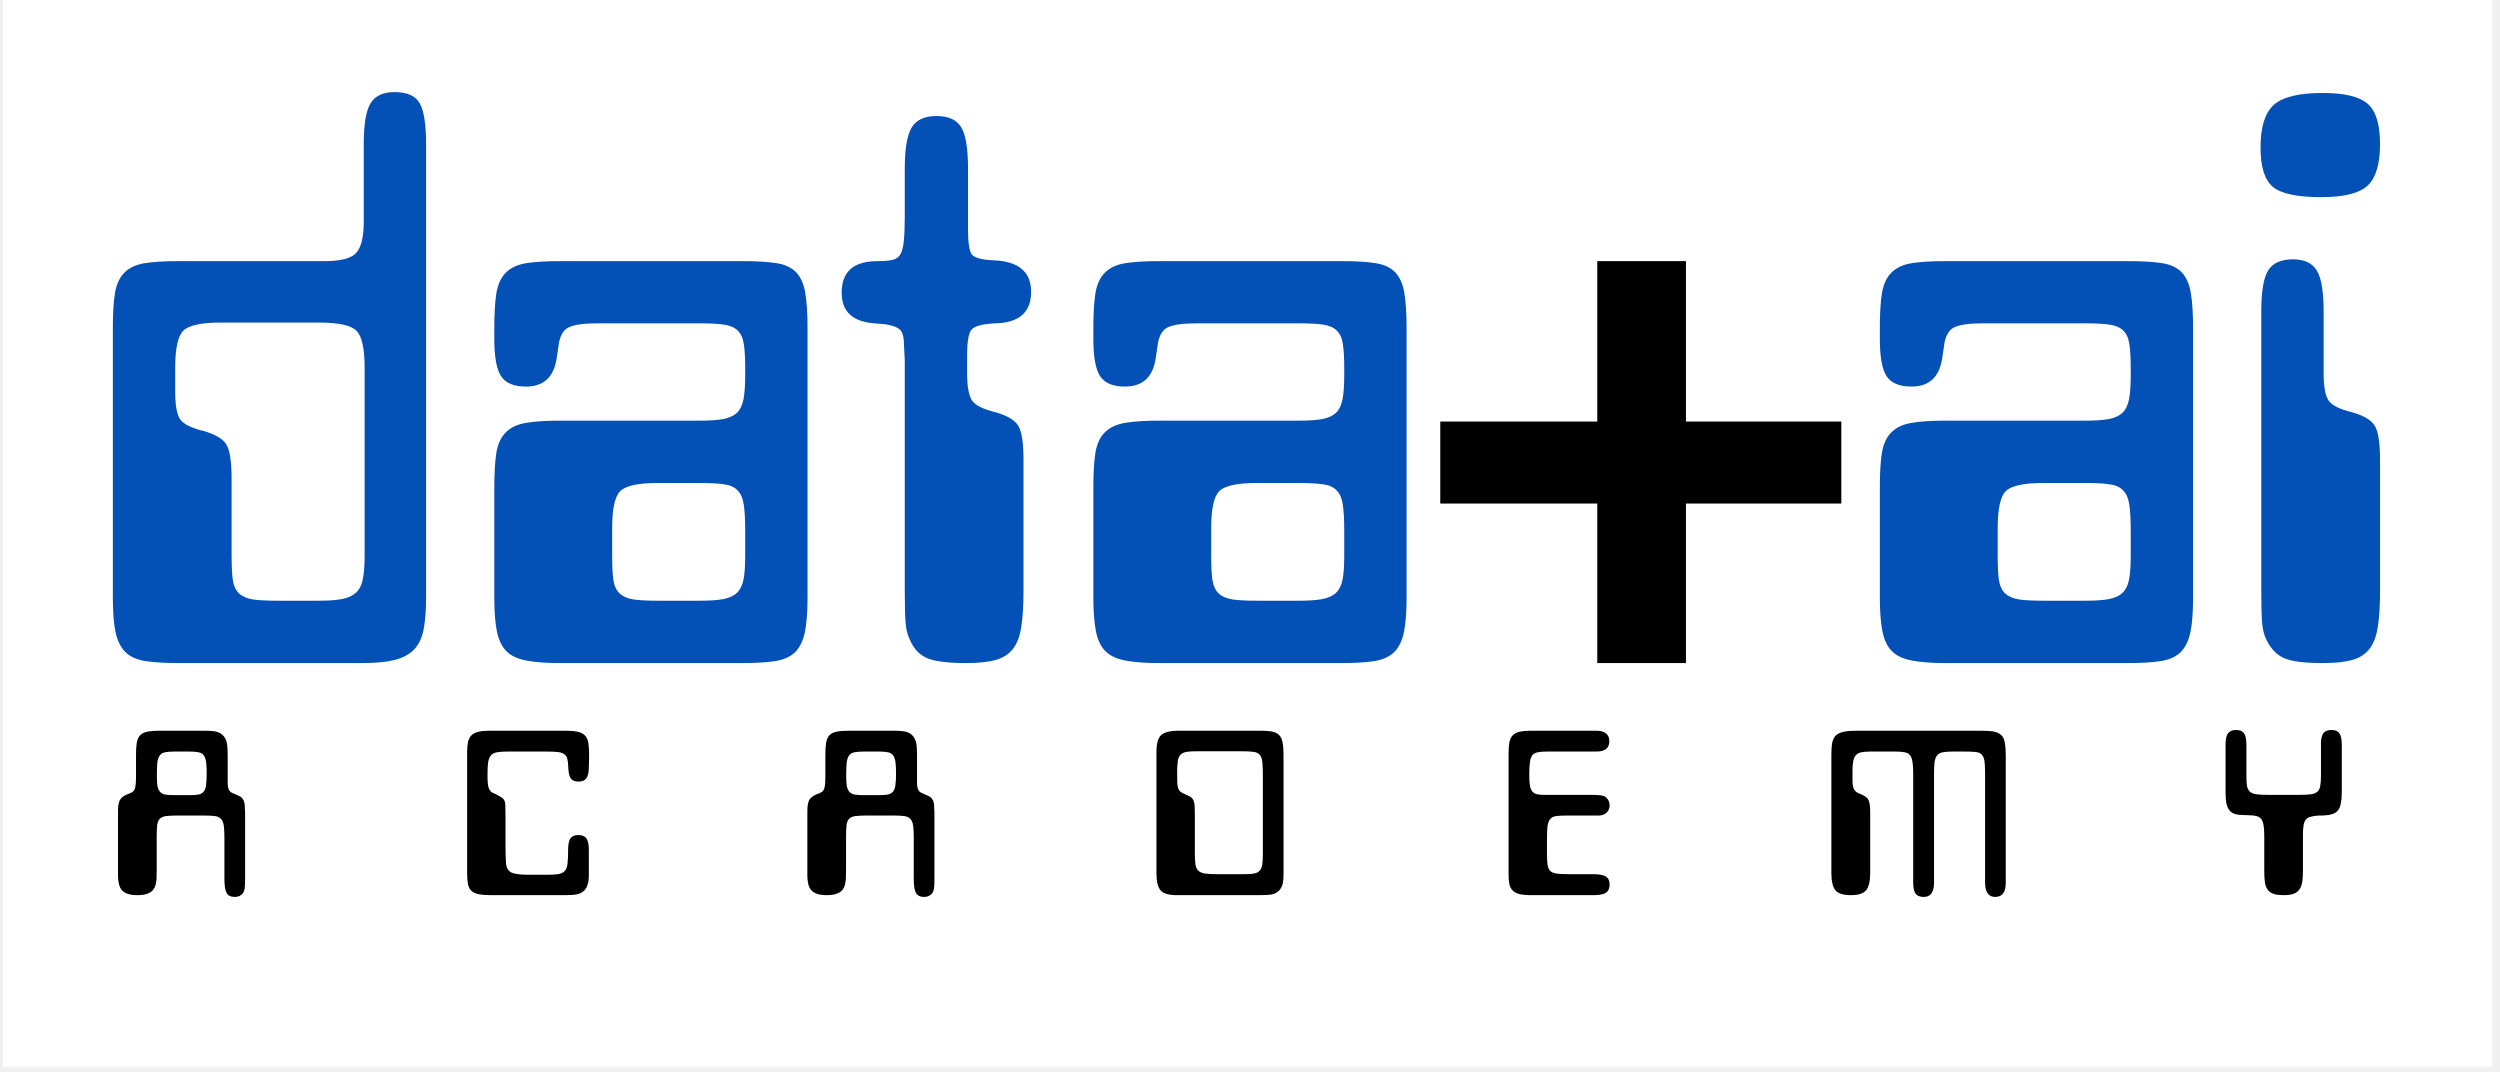
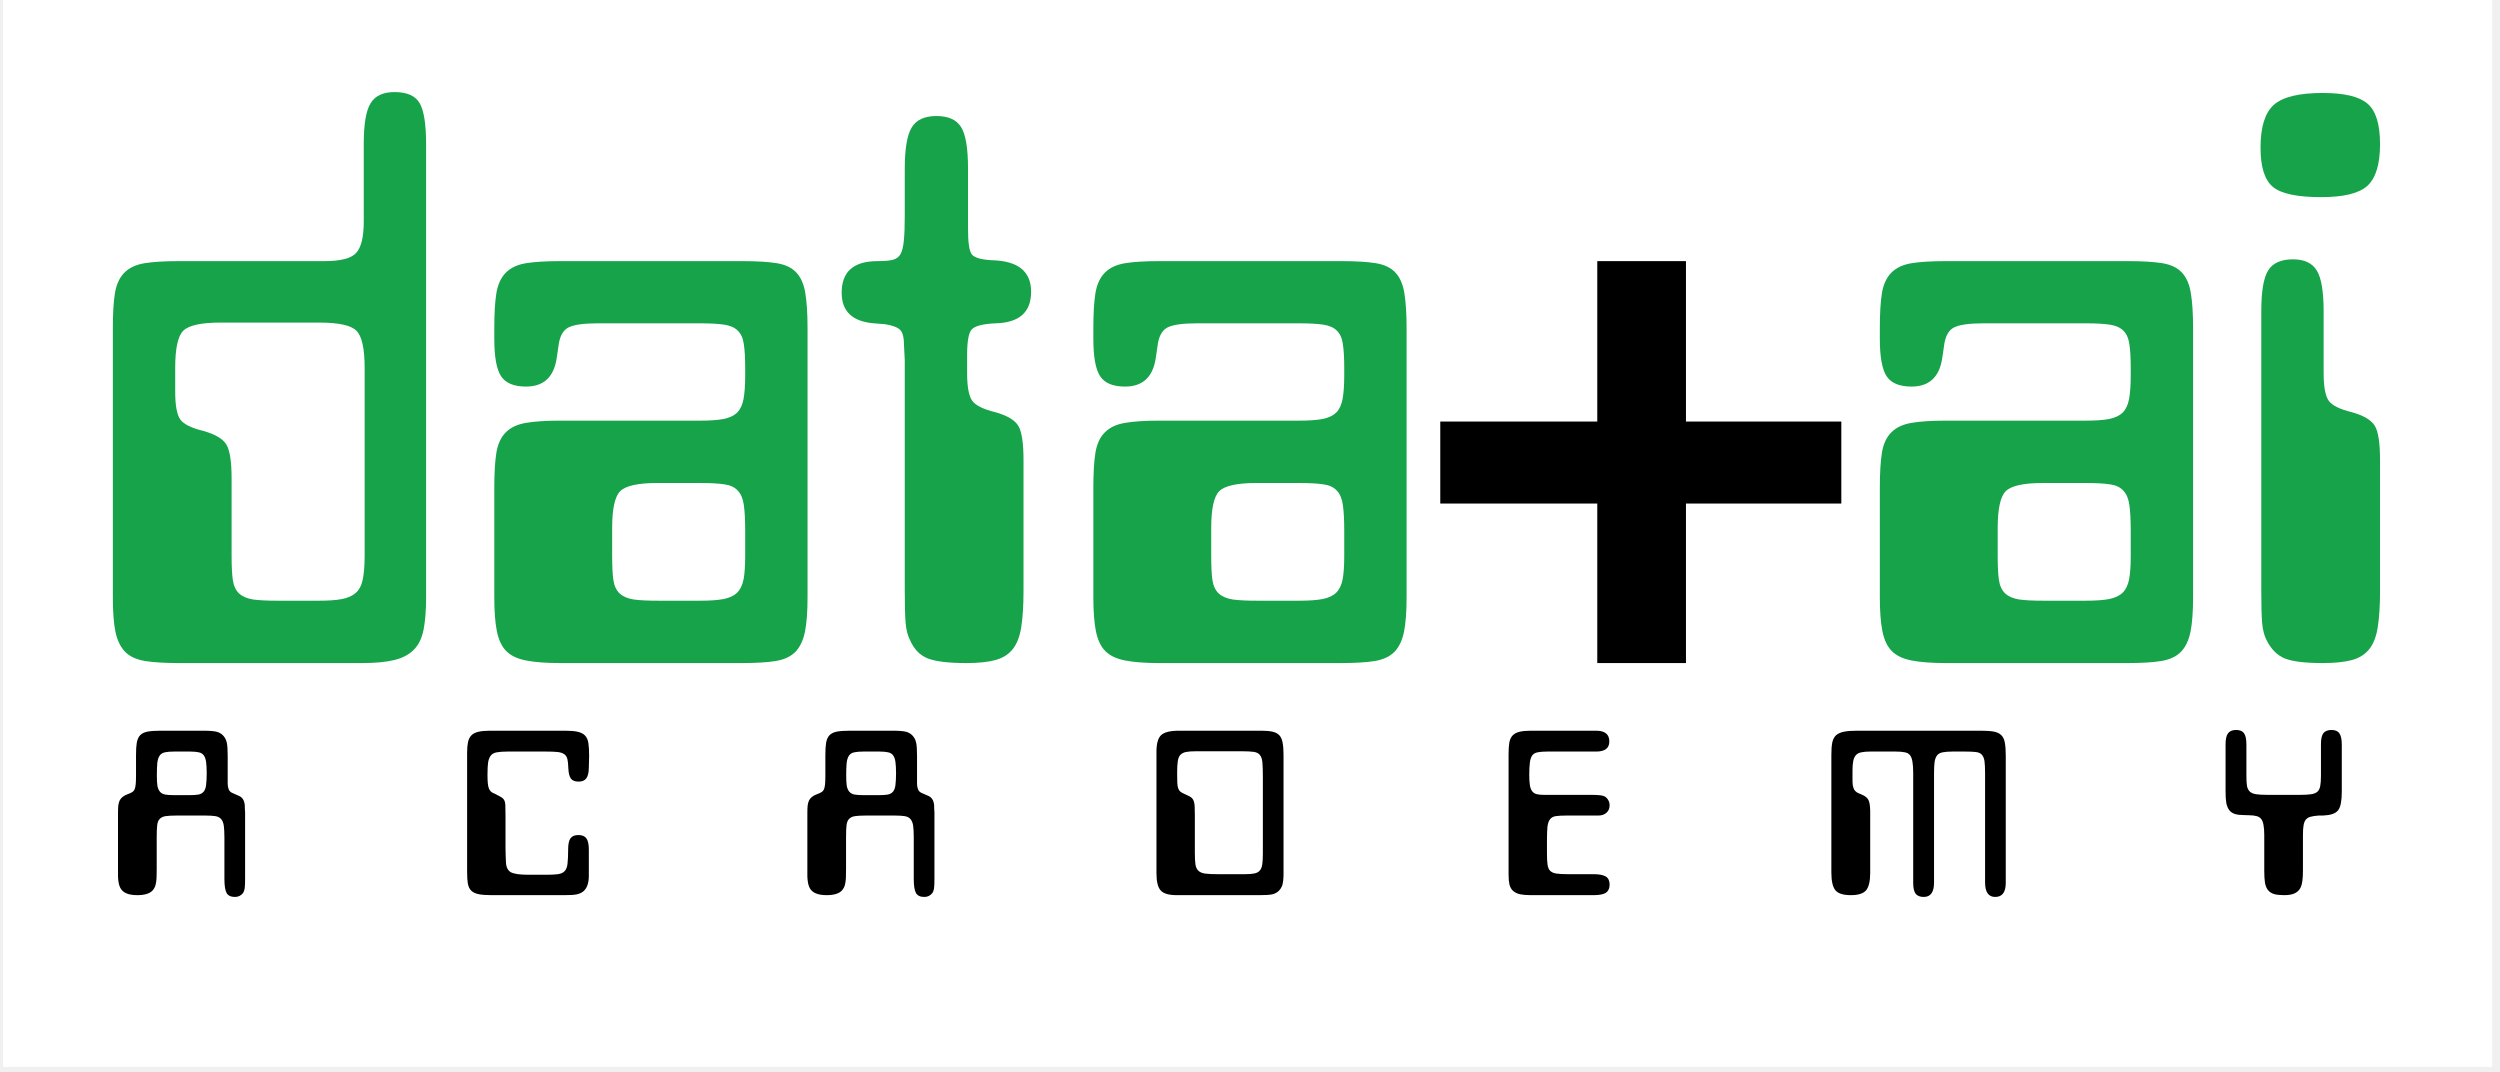
<svg xmlns="http://www.w3.org/2000/svg" width="350" zoomAndPan="magnify" viewBox="0 0 262.5 112.5" height="150" preserveAspectRatio="xMidYMid meet" version="1.0">
  <defs>
    <g />
    <clipPath id="794d53fada">
      <path d="M 0.332 0 L 261.672 0 L 261.672 112.004 L 0.332 112.004 Z M 0.332 0 " clip-rule="nonzero" />
    </clipPath>
  </defs>
  <g clip-path="url(#794d53fada)">
    <path fill="#ffffff" d="M 0.332 0 L 261.672 0 L 261.672 112.004 L 0.332 112.004 Z M 0.332 0 " fill-opacity="1" fill-rule="nonzero" />
    <path fill="#ffffff" d="M 0.332 0 L 261.672 0 L 261.672 112.004 L 0.332 112.004 Z M 0.332 0 " fill-opacity="1" fill-rule="nonzero" />
  </g>
-   <g fill="#0350b6" fill-opacity="1">
+   <g fill="#16a34a" fill-opacity="1">
    <g transform="translate(8.27127, 69.62146)">
      <g>
        <path d="M 36.469 -6.906 C 36.469 -5.531 36.379 -4.395 36.203 -3.5 C 36.023 -2.602 35.68 -1.898 35.172 -1.391 C 34.66 -0.879 33.973 -0.52 33.109 -0.312 C 32.242 -0.102 31.125 0 29.75 0 L 10.484 0 C 9.047 0 7.863 -0.07 6.938 -0.219 C 6.02 -0.375 5.32 -0.703 4.844 -1.203 C 4.363 -1.711 4.031 -2.414 3.844 -3.312 C 3.664 -4.207 3.578 -5.406 3.578 -6.906 L 3.578 -35.219 C 3.578 -36.707 3.648 -37.914 3.797 -38.844 C 3.953 -39.77 4.285 -40.488 4.797 -41 C 5.305 -41.508 6.008 -41.836 6.906 -41.984 C 7.801 -42.129 8.992 -42.203 10.484 -42.203 L 25.812 -42.203 C 27.477 -42.203 28.578 -42.484 29.109 -43.047 C 29.648 -43.617 29.922 -44.711 29.922 -46.328 L 29.922 -54.484 C 29.922 -56.578 30.16 -58.008 30.641 -58.781 C 31.117 -59.562 31.957 -59.953 33.156 -59.953 C 34.469 -59.953 35.348 -59.562 35.797 -58.781 C 36.242 -58.008 36.469 -56.578 36.469 -54.484 Z M 14.875 -35.75 C 12.844 -35.75 11.539 -35.461 10.969 -34.891 C 10.406 -34.328 10.125 -33.031 10.125 -31 L 10.125 -28.5 C 10.125 -27.062 10.301 -26.086 10.656 -25.578 C 11.02 -25.078 11.828 -24.676 13.078 -24.375 C 14.336 -24.02 15.145 -23.539 15.5 -22.938 C 15.863 -22.344 16.047 -21.148 16.047 -19.359 L 16.047 -11.297 C 16.047 -10.211 16.086 -9.359 16.172 -8.734 C 16.266 -8.109 16.488 -7.629 16.844 -7.297 C 17.207 -6.973 17.703 -6.766 18.328 -6.672 C 18.953 -6.586 19.801 -6.547 20.875 -6.547 L 25.188 -6.547 C 26.195 -6.547 27.016 -6.602 27.641 -6.719 C 28.266 -6.844 28.754 -7.066 29.109 -7.391 C 29.473 -7.723 29.711 -8.203 29.828 -8.828 C 29.953 -9.453 30.016 -10.273 30.016 -11.297 L 30.016 -31 C 30.016 -33.031 29.727 -34.328 29.156 -34.891 C 28.594 -35.461 27.297 -35.75 25.266 -35.75 Z M 14.875 -35.75 " />
      </g>
    </g>
  </g>
-   <g fill="#0350b6" fill-opacity="1">
+   <g fill="#16a34a" fill-opacity="1">
    <g transform="translate(48.32322, 69.62146)">
      <g>
        <path d="M 36.469 -6.906 C 36.469 -5.406 36.379 -4.207 36.203 -3.312 C 36.023 -2.414 35.695 -1.711 35.219 -1.203 C 34.738 -0.703 34.051 -0.375 33.156 -0.219 C 32.258 -0.07 31.066 0 29.578 0 L 10.484 0 C 9.047 0 7.863 -0.086 6.938 -0.266 C 6.02 -0.441 5.32 -0.77 4.844 -1.25 C 4.363 -1.727 4.031 -2.43 3.844 -3.359 C 3.664 -4.285 3.578 -5.469 3.578 -6.906 L 3.578 -18.375 C 3.578 -19.926 3.648 -21.164 3.797 -22.094 C 3.953 -23.02 4.285 -23.734 4.797 -24.234 C 5.305 -24.742 6.008 -25.07 6.906 -25.219 C 7.801 -25.375 8.992 -25.453 10.484 -25.453 L 25.188 -25.453 C 26.195 -25.453 27.016 -25.508 27.641 -25.625 C 28.266 -25.75 28.742 -25.973 29.078 -26.297 C 29.41 -26.629 29.633 -27.109 29.75 -27.734 C 29.863 -28.359 29.922 -29.18 29.922 -30.203 L 29.922 -31 C 29.922 -32.02 29.875 -32.844 29.781 -33.469 C 29.695 -34.094 29.488 -34.566 29.156 -34.891 C 28.832 -35.223 28.359 -35.438 27.734 -35.531 C 27.109 -35.625 26.258 -35.672 25.188 -35.672 L 14.422 -35.672 C 12.93 -35.672 11.898 -35.52 11.328 -35.219 C 10.766 -34.914 10.426 -34.258 10.312 -33.25 L 10.125 -31.984 C 9.82 -30.016 8.75 -29.031 6.906 -29.031 C 5.645 -29.031 4.773 -29.391 4.297 -30.109 C 3.816 -30.828 3.578 -32.141 3.578 -34.047 L 3.578 -35.125 C 3.578 -36.676 3.648 -37.914 3.797 -38.844 C 3.953 -39.77 4.285 -40.488 4.797 -41 C 5.305 -41.508 6.008 -41.836 6.906 -41.984 C 7.801 -42.129 8.992 -42.203 10.484 -42.203 L 29.656 -42.203 C 31.156 -42.203 32.352 -42.129 33.25 -41.984 C 34.145 -41.836 34.828 -41.508 35.297 -41 C 35.773 -40.488 36.086 -39.77 36.234 -38.844 C 36.391 -37.914 36.469 -36.676 36.469 -35.125 Z M 20.703 -18.906 C 18.672 -18.906 17.367 -18.617 16.797 -18.047 C 16.234 -17.484 15.953 -16.188 15.953 -14.156 L 15.953 -11.297 C 15.953 -10.211 15.992 -9.359 16.078 -8.734 C 16.172 -8.109 16.395 -7.629 16.75 -7.297 C 17.113 -6.973 17.609 -6.766 18.234 -6.672 C 18.859 -6.586 19.711 -6.547 20.797 -6.547 L 25.188 -6.547 C 26.195 -6.547 27.016 -6.602 27.641 -6.719 C 28.266 -6.844 28.742 -7.066 29.078 -7.391 C 29.41 -7.723 29.633 -8.188 29.75 -8.781 C 29.863 -9.375 29.922 -10.18 29.922 -11.203 L 29.922 -13.891 C 29.922 -15.023 29.875 -15.922 29.781 -16.578 C 29.695 -17.234 29.488 -17.738 29.156 -18.094 C 28.832 -18.457 28.359 -18.68 27.734 -18.766 C 27.109 -18.859 26.258 -18.906 25.188 -18.906 Z M 20.703 -18.906 " />
      </g>
    </g>
  </g>
-   <g fill="#0350b6" fill-opacity="1">
+   <g fill="#16a34a" fill-opacity="1">
    <g transform="translate(88.37518, 69.62146)">
      <g>
        <path d="M 6.625 -51.891 C 6.625 -53.973 6.863 -55.414 7.344 -56.219 C 7.82 -57.031 8.691 -57.438 9.953 -57.438 C 11.203 -57.438 12.066 -57.047 12.547 -56.266 C 13.023 -55.492 13.266 -54.062 13.266 -51.969 L 13.266 -45.609 C 13.266 -44.172 13.395 -43.273 13.656 -42.922 C 13.926 -42.566 14.629 -42.359 15.766 -42.297 C 18.516 -42.234 19.891 -41.129 19.891 -38.984 C 19.891 -36.828 18.633 -35.723 16.125 -35.672 C 14.812 -35.609 13.988 -35.395 13.656 -35.031 C 13.332 -34.676 13.172 -33.781 13.172 -32.344 L 13.172 -30.469 C 13.172 -29.031 13.348 -28.055 13.703 -27.547 C 14.066 -27.047 14.875 -26.645 16.125 -26.344 C 17.383 -25.988 18.191 -25.508 18.547 -24.906 C 18.91 -24.312 19.094 -23.117 19.094 -21.328 L 19.094 -7.609 C 19.094 -6.055 19.016 -4.785 18.859 -3.797 C 18.711 -2.816 18.414 -2.039 17.969 -1.469 C 17.52 -0.906 16.906 -0.52 16.125 -0.312 C 15.352 -0.102 14.336 0 13.078 0 C 11.234 0 9.891 -0.16 9.047 -0.484 C 8.211 -0.816 7.586 -1.461 7.172 -2.422 C 6.93 -2.898 6.781 -3.484 6.719 -4.172 C 6.656 -4.859 6.625 -6.004 6.625 -7.609 L 6.625 -31.812 L 6.547 -33.328 C 6.547 -34.172 6.41 -34.723 6.141 -34.984 C 5.867 -35.254 5.344 -35.453 4.562 -35.578 L 3.406 -35.672 C 1.133 -35.848 0 -36.922 0 -38.891 C 0 -41.098 1.254 -42.203 3.766 -42.203 C 4.422 -42.203 4.941 -42.242 5.328 -42.328 C 5.723 -42.422 6.008 -42.629 6.188 -42.953 C 6.363 -43.285 6.477 -43.766 6.531 -44.391 C 6.594 -45.023 6.625 -45.879 6.625 -46.953 Z M 6.625 -51.891 " />
      </g>
    </g>
  </g>
-   <g fill="#0350b6" fill-opacity="1">
+   <g fill="#16a34a" fill-opacity="1">
    <g transform="translate(111.2236, 69.62146)">
      <g>
        <path d="M 36.469 -6.906 C 36.469 -5.406 36.379 -4.207 36.203 -3.312 C 36.023 -2.414 35.695 -1.711 35.219 -1.203 C 34.738 -0.703 34.051 -0.375 33.156 -0.219 C 32.258 -0.07 31.066 0 29.578 0 L 10.484 0 C 9.047 0 7.863 -0.086 6.938 -0.266 C 6.02 -0.441 5.32 -0.77 4.844 -1.25 C 4.363 -1.727 4.031 -2.43 3.844 -3.359 C 3.664 -4.285 3.578 -5.469 3.578 -6.906 L 3.578 -18.375 C 3.578 -19.926 3.648 -21.164 3.797 -22.094 C 3.953 -23.02 4.285 -23.734 4.797 -24.234 C 5.305 -24.742 6.008 -25.07 6.906 -25.219 C 7.801 -25.375 8.992 -25.453 10.484 -25.453 L 25.188 -25.453 C 26.195 -25.453 27.016 -25.508 27.641 -25.625 C 28.266 -25.75 28.742 -25.973 29.078 -26.297 C 29.41 -26.629 29.633 -27.109 29.75 -27.734 C 29.863 -28.359 29.922 -29.18 29.922 -30.203 L 29.922 -31 C 29.922 -32.02 29.875 -32.844 29.781 -33.469 C 29.695 -34.094 29.488 -34.566 29.156 -34.891 C 28.832 -35.223 28.359 -35.438 27.734 -35.531 C 27.109 -35.625 26.258 -35.672 25.188 -35.672 L 14.422 -35.672 C 12.93 -35.672 11.898 -35.52 11.328 -35.219 C 10.766 -34.914 10.426 -34.258 10.312 -33.25 L 10.125 -31.984 C 9.82 -30.016 8.75 -29.031 6.906 -29.031 C 5.645 -29.031 4.773 -29.391 4.297 -30.109 C 3.816 -30.828 3.578 -32.141 3.578 -34.047 L 3.578 -35.125 C 3.578 -36.676 3.648 -37.914 3.797 -38.844 C 3.953 -39.77 4.285 -40.488 4.797 -41 C 5.305 -41.508 6.008 -41.836 6.906 -41.984 C 7.801 -42.129 8.992 -42.203 10.484 -42.203 L 29.656 -42.203 C 31.156 -42.203 32.352 -42.129 33.25 -41.984 C 34.145 -41.836 34.828 -41.508 35.297 -41 C 35.773 -40.488 36.086 -39.77 36.234 -38.844 C 36.391 -37.914 36.469 -36.676 36.469 -35.125 Z M 20.703 -18.906 C 18.672 -18.906 17.367 -18.617 16.797 -18.047 C 16.234 -17.484 15.953 -16.188 15.953 -14.156 L 15.953 -11.297 C 15.953 -10.211 15.992 -9.359 16.078 -8.734 C 16.172 -8.109 16.395 -7.629 16.75 -7.297 C 17.113 -6.973 17.609 -6.766 18.234 -6.672 C 18.859 -6.586 19.711 -6.547 20.797 -6.547 L 25.188 -6.547 C 26.195 -6.547 27.016 -6.602 27.641 -6.719 C 28.266 -6.844 28.742 -7.066 29.078 -7.391 C 29.41 -7.723 29.633 -8.188 29.75 -8.781 C 29.863 -9.375 29.922 -10.18 29.922 -11.203 L 29.922 -13.891 C 29.922 -15.023 29.875 -15.922 29.781 -16.578 C 29.695 -17.234 29.488 -17.738 29.156 -18.094 C 28.832 -18.457 28.359 -18.68 27.734 -18.766 C 27.109 -18.859 26.258 -18.906 25.188 -18.906 Z M 20.703 -18.906 " />
      </g>
    </g>
  </g>
-   <g fill="#0350b6" fill-opacity="1">
+   <g fill="#16a34a" fill-opacity="1">
    <g transform="translate(193.8048, 69.62146)">
      <g>
        <path d="M 36.469 -6.906 C 36.469 -5.406 36.379 -4.207 36.203 -3.312 C 36.023 -2.414 35.695 -1.711 35.219 -1.203 C 34.738 -0.703 34.051 -0.375 33.156 -0.219 C 32.258 -0.07 31.066 0 29.578 0 L 10.484 0 C 9.047 0 7.863 -0.086 6.938 -0.266 C 6.02 -0.441 5.32 -0.77 4.844 -1.25 C 4.363 -1.727 4.031 -2.43 3.844 -3.359 C 3.664 -4.285 3.578 -5.469 3.578 -6.906 L 3.578 -18.375 C 3.578 -19.926 3.648 -21.164 3.797 -22.094 C 3.953 -23.02 4.285 -23.734 4.797 -24.234 C 5.305 -24.742 6.008 -25.07 6.906 -25.219 C 7.801 -25.375 8.992 -25.453 10.484 -25.453 L 25.188 -25.453 C 26.195 -25.453 27.016 -25.508 27.641 -25.625 C 28.266 -25.75 28.742 -25.973 29.078 -26.297 C 29.41 -26.629 29.633 -27.109 29.75 -27.734 C 29.863 -28.359 29.922 -29.18 29.922 -30.203 L 29.922 -31 C 29.922 -32.02 29.875 -32.844 29.781 -33.469 C 29.695 -34.094 29.488 -34.566 29.156 -34.891 C 28.832 -35.223 28.359 -35.438 27.734 -35.531 C 27.109 -35.625 26.258 -35.672 25.188 -35.672 L 14.422 -35.672 C 12.93 -35.672 11.898 -35.52 11.328 -35.219 C 10.766 -34.914 10.426 -34.258 10.312 -33.25 L 10.125 -31.984 C 9.82 -30.016 8.75 -29.031 6.906 -29.031 C 5.645 -29.031 4.773 -29.391 4.297 -30.109 C 3.816 -30.828 3.578 -32.141 3.578 -34.047 L 3.578 -35.125 C 3.578 -36.676 3.648 -37.914 3.797 -38.844 C 3.953 -39.77 4.285 -40.488 4.797 -41 C 5.305 -41.508 6.008 -41.836 6.906 -41.984 C 7.801 -42.129 8.992 -42.203 10.484 -42.203 L 29.656 -42.203 C 31.156 -42.203 32.352 -42.129 33.25 -41.984 C 34.145 -41.836 34.828 -41.508 35.297 -41 C 35.773 -40.488 36.086 -39.77 36.234 -38.844 C 36.391 -37.914 36.469 -36.676 36.469 -35.125 Z M 20.703 -18.906 C 18.672 -18.906 17.367 -18.617 16.797 -18.047 C 16.234 -17.484 15.953 -16.188 15.953 -14.156 L 15.953 -11.297 C 15.953 -10.211 15.992 -9.359 16.078 -8.734 C 16.172 -8.109 16.395 -7.629 16.75 -7.297 C 17.113 -6.973 17.609 -6.766 18.234 -6.672 C 18.859 -6.586 19.711 -6.547 20.797 -6.547 L 25.188 -6.547 C 26.195 -6.547 27.016 -6.602 27.641 -6.719 C 28.266 -6.844 28.742 -7.066 29.078 -7.391 C 29.41 -7.723 29.633 -8.188 29.75 -8.781 C 29.863 -9.375 29.922 -10.18 29.922 -11.203 L 29.922 -13.891 C 29.922 -15.023 29.875 -15.922 29.781 -16.578 C 29.695 -17.234 29.488 -17.738 29.156 -18.094 C 28.832 -18.457 28.359 -18.68 27.734 -18.766 C 27.109 -18.859 26.258 -18.906 25.188 -18.906 Z M 20.703 -18.906 " />
      </g>
    </g>
  </g>
-   <g fill="#0350b6" fill-opacity="1">
+   <g fill="#16a34a" fill-opacity="1">
    <g transform="translate(233.8567, 69.62146)">
      <g>
        <path d="M 16.047 -54.484 C 16.047 -52.391 15.609 -50.938 14.734 -50.125 C 13.867 -49.32 12.242 -48.922 9.859 -48.922 C 7.348 -48.922 5.66 -49.281 4.797 -50 C 3.93 -50.719 3.5 -52.094 3.5 -54.125 C 3.5 -56.27 3.957 -57.758 4.875 -58.594 C 5.801 -59.438 7.52 -59.859 10.031 -59.859 C 12.301 -59.859 13.867 -59.484 14.734 -58.734 C 15.609 -57.992 16.047 -56.578 16.047 -54.484 Z M 16.047 -7.609 C 16.047 -6.055 15.969 -4.785 15.812 -3.797 C 15.664 -2.816 15.367 -2.039 14.922 -1.469 C 14.473 -0.906 13.859 -0.52 13.078 -0.312 C 12.305 -0.102 11.289 0 10.031 0 C 8.188 0 6.859 -0.16 6.047 -0.484 C 5.242 -0.816 4.602 -1.461 4.125 -2.422 C 3.883 -2.898 3.734 -3.484 3.672 -4.172 C 3.609 -4.859 3.578 -6.004 3.578 -7.609 L 3.578 -36.922 C 3.578 -39.016 3.816 -40.445 4.297 -41.219 C 4.773 -42 5.645 -42.391 6.906 -42.391 C 8.094 -42.391 8.926 -42 9.406 -41.219 C 9.883 -40.445 10.125 -39.016 10.125 -36.922 L 10.125 -30.469 C 10.125 -29.031 10.301 -28.055 10.656 -27.547 C 11.02 -27.047 11.828 -26.645 13.078 -26.344 C 14.336 -25.988 15.145 -25.508 15.5 -24.906 C 15.863 -24.312 16.047 -23.117 16.047 -21.328 Z M 16.047 -7.609 " />
      </g>
    </g>
  </g>
  <g fill="#000000" fill-opacity="1">
    <g transform="translate(148.448, 69.62146)">
      <g>
        <path d="M 28.578 -16.75 L 28.578 0 L 19.266 0 L 19.266 -16.75 L 2.781 -16.75 L 2.781 -25.359 L 19.266 -25.359 L 19.266 -42.203 L 28.578 -42.203 L 28.578 -25.359 L 44.891 -25.359 L 44.891 -16.75 Z M 28.578 -16.75 " />
      </g>
    </g>
  </g>
  <g fill="#000000" fill-opacity="1">
    <g transform="translate(11.53208, 93.99089)">
      <g>
        <path d="M 12.031 -6.062 C 12.031 -6.57 12.008 -6.977 11.969 -7.281 C 11.926 -7.582 11.832 -7.816 11.688 -7.984 C 11.551 -8.148 11.348 -8.254 11.078 -8.297 C 10.816 -8.336 10.461 -8.359 10.016 -8.359 L 6.984 -8.359 C 6.516 -8.359 6.141 -8.336 5.859 -8.297 C 5.586 -8.254 5.379 -8.156 5.234 -8 C 5.086 -7.844 5 -7.613 4.969 -7.312 C 4.938 -7.008 4.922 -6.594 4.922 -6.062 L 4.922 -2.75 C 4.922 -2.383 4.914 -2.078 4.906 -1.828 C 4.895 -1.578 4.867 -1.363 4.828 -1.188 C 4.797 -1.02 4.75 -0.883 4.688 -0.781 C 4.633 -0.676 4.562 -0.57 4.469 -0.469 C 4.164 -0.156 3.633 0 2.875 0 C 1.957 0 1.367 -0.25 1.109 -0.75 C 1.055 -0.852 1.016 -0.957 0.984 -1.062 C 0.953 -1.164 0.926 -1.289 0.906 -1.438 C 0.883 -1.582 0.867 -1.758 0.859 -1.969 C 0.859 -2.188 0.859 -2.461 0.859 -2.797 L 0.859 -8.609 C 0.859 -8.941 0.867 -9.211 0.891 -9.422 C 0.922 -9.641 0.973 -9.82 1.047 -9.969 C 1.129 -10.113 1.234 -10.234 1.359 -10.328 C 1.484 -10.43 1.66 -10.523 1.891 -10.609 C 2.098 -10.68 2.254 -10.754 2.359 -10.828 C 2.473 -10.898 2.555 -11 2.609 -11.125 C 2.66 -11.258 2.695 -11.438 2.719 -11.656 C 2.738 -11.883 2.75 -12.191 2.75 -12.578 L 2.75 -14.703 C 2.75 -15.234 2.773 -15.664 2.828 -16 C 2.891 -16.344 3.008 -16.609 3.188 -16.797 C 3.375 -16.984 3.633 -17.109 3.969 -17.172 C 4.301 -17.234 4.738 -17.266 5.281 -17.266 L 9.828 -17.266 C 10.484 -17.266 10.945 -17.227 11.219 -17.156 C 11.5 -17.082 11.734 -16.941 11.922 -16.734 C 12.098 -16.535 12.219 -16.297 12.281 -16.016 C 12.344 -15.742 12.375 -15.285 12.375 -14.641 L 12.375 -12.625 C 12.375 -12.227 12.375 -11.914 12.375 -11.688 C 12.383 -11.469 12.414 -11.285 12.469 -11.141 C 12.52 -11.004 12.594 -10.898 12.688 -10.828 C 12.781 -10.766 12.906 -10.703 13.062 -10.641 L 13.422 -10.484 C 13.672 -10.391 13.848 -10.266 13.953 -10.109 C 14.066 -9.961 14.141 -9.738 14.172 -9.438 C 14.172 -9.375 14.172 -9.301 14.172 -9.219 C 14.172 -9.145 14.18 -8.961 14.203 -8.672 L 14.203 -1.734 C 14.203 -1.234 14.188 -0.883 14.156 -0.688 C 14.125 -0.488 14.062 -0.328 13.969 -0.203 C 13.758 0.055 13.484 0.188 13.141 0.188 C 12.711 0.188 12.422 0.051 12.266 -0.219 C 12.109 -0.488 12.031 -0.992 12.031 -1.734 Z M 8.328 -10.5 C 8.742 -10.5 9.07 -10.52 9.312 -10.562 C 9.551 -10.613 9.734 -10.719 9.859 -10.875 C 9.992 -11.039 10.078 -11.273 10.109 -11.578 C 10.148 -11.879 10.172 -12.289 10.172 -12.812 C 10.172 -13.289 10.148 -13.68 10.109 -13.984 C 10.066 -14.285 9.984 -14.52 9.859 -14.688 C 9.734 -14.852 9.555 -14.957 9.328 -15 C 9.098 -15.051 8.789 -15.078 8.406 -15.078 L 6.75 -15.078 C 6.352 -15.078 6.035 -15.051 5.797 -15 C 5.555 -14.957 5.367 -14.844 5.234 -14.656 C 5.109 -14.477 5.023 -14.219 4.984 -13.875 C 4.953 -13.539 4.938 -13.094 4.938 -12.531 C 4.938 -12.07 4.957 -11.711 5 -11.453 C 5.051 -11.203 5.141 -11.004 5.266 -10.859 C 5.391 -10.711 5.57 -10.613 5.812 -10.562 C 6.062 -10.52 6.383 -10.5 6.781 -10.5 Z M 8.328 -10.5 " />
      </g>
    </g>
  </g>
  <g fill="#000000" fill-opacity="1">
    <g transform="translate(30.11745, 93.99089)">
      <g />
    </g>
  </g>
  <g fill="#000000" fill-opacity="1">
    <g transform="translate(38.96851, 93.99089)">
      <g />
    </g>
  </g>
  <g fill="#000000" fill-opacity="1">
    <g transform="translate(47.8278, 93.99089)">
      <g>
        <path d="M 14 -2.047 C 14 -1.234 13.789 -0.672 13.375 -0.359 C 13.188 -0.223 12.961 -0.129 12.703 -0.078 C 12.441 -0.023 12.004 0 11.391 0 L 3.797 0 C 3.242 0 2.801 -0.031 2.469 -0.094 C 2.133 -0.156 1.867 -0.273 1.672 -0.453 C 1.484 -0.629 1.359 -0.879 1.297 -1.203 C 1.242 -1.523 1.219 -1.953 1.219 -2.484 L 1.219 -14.938 C 1.219 -15.395 1.25 -15.773 1.312 -16.078 C 1.383 -16.379 1.504 -16.613 1.672 -16.781 C 1.848 -16.957 2.094 -17.082 2.406 -17.156 C 2.719 -17.227 3.109 -17.266 3.578 -17.266 L 11.562 -17.266 C 12.082 -17.266 12.504 -17.227 12.828 -17.156 C 13.16 -17.082 13.414 -16.953 13.594 -16.766 C 13.781 -16.578 13.898 -16.312 13.953 -15.969 C 14.004 -15.625 14.031 -15.164 14.031 -14.594 L 14 -13.406 C 14 -12.883 13.91 -12.504 13.734 -12.266 C 13.566 -12.035 13.301 -11.922 12.938 -11.922 C 12.539 -11.922 12.266 -12.031 12.109 -12.25 C 11.953 -12.469 11.863 -12.844 11.844 -13.375 C 11.832 -13.758 11.801 -14.062 11.75 -14.281 C 11.695 -14.508 11.586 -14.68 11.422 -14.797 C 11.254 -14.922 11.016 -15 10.703 -15.031 C 10.398 -15.062 9.988 -15.078 9.469 -15.078 L 5.484 -15.078 C 5.016 -15.078 4.641 -15.051 4.359 -15 C 4.078 -14.957 3.863 -14.848 3.719 -14.672 C 3.57 -14.492 3.473 -14.242 3.422 -13.922 C 3.379 -13.609 3.359 -13.188 3.359 -12.656 C 3.359 -12.289 3.367 -11.992 3.391 -11.766 C 3.41 -11.547 3.445 -11.363 3.5 -11.219 C 3.551 -11.082 3.625 -10.969 3.719 -10.875 C 3.82 -10.781 3.961 -10.703 4.141 -10.641 C 4.41 -10.492 4.625 -10.379 4.781 -10.297 C 4.938 -10.211 5.051 -10.098 5.125 -9.953 C 5.195 -9.805 5.234 -9.609 5.234 -9.359 C 5.242 -9.109 5.25 -8.75 5.25 -8.281 L 5.25 -5.047 C 5.25 -4.805 5.254 -4.523 5.266 -4.203 C 5.273 -3.879 5.285 -3.633 5.297 -3.469 C 5.316 -2.945 5.488 -2.594 5.812 -2.406 C 6.145 -2.227 6.77 -2.141 7.688 -2.141 L 9.469 -2.141 C 10.02 -2.141 10.453 -2.16 10.766 -2.203 C 11.086 -2.254 11.328 -2.367 11.484 -2.547 C 11.641 -2.734 11.734 -3 11.766 -3.344 C 11.805 -3.695 11.828 -4.188 11.828 -4.812 C 11.828 -5.344 11.906 -5.723 12.062 -5.953 C 12.227 -6.191 12.508 -6.312 12.906 -6.312 C 13.301 -6.312 13.582 -6.191 13.75 -5.953 C 13.914 -5.723 14 -5.332 14 -4.781 Z M 14 -2.047 " />
      </g>
    </g>
  </g>
  <g fill="#000000" fill-opacity="1">
    <g transform="translate(66.20316, 93.99089)">
      <g />
    </g>
  </g>
  <g fill="#000000" fill-opacity="1">
    <g transform="translate(75.05422, 93.99089)">
      <g />
    </g>
  </g>
  <g fill="#000000" fill-opacity="1">
    <g transform="translate(83.91351, 93.99089)">
      <g>
        <path d="M 12.031 -6.062 C 12.031 -6.57 12.008 -6.977 11.969 -7.281 C 11.926 -7.582 11.832 -7.816 11.688 -7.984 C 11.551 -8.148 11.348 -8.254 11.078 -8.297 C 10.816 -8.336 10.461 -8.359 10.016 -8.359 L 6.984 -8.359 C 6.516 -8.359 6.141 -8.336 5.859 -8.297 C 5.586 -8.254 5.379 -8.156 5.234 -8 C 5.086 -7.844 5 -7.613 4.969 -7.312 C 4.938 -7.008 4.922 -6.594 4.922 -6.062 L 4.922 -2.75 C 4.922 -2.383 4.914 -2.078 4.906 -1.828 C 4.895 -1.578 4.867 -1.363 4.828 -1.188 C 4.797 -1.02 4.75 -0.883 4.688 -0.781 C 4.633 -0.676 4.562 -0.57 4.469 -0.469 C 4.164 -0.156 3.633 0 2.875 0 C 1.957 0 1.367 -0.25 1.109 -0.75 C 1.055 -0.852 1.016 -0.957 0.984 -1.062 C 0.953 -1.164 0.926 -1.289 0.906 -1.438 C 0.883 -1.582 0.867 -1.758 0.859 -1.969 C 0.859 -2.188 0.859 -2.461 0.859 -2.797 L 0.859 -8.609 C 0.859 -8.941 0.867 -9.211 0.891 -9.422 C 0.922 -9.641 0.973 -9.82 1.047 -9.969 C 1.129 -10.113 1.234 -10.234 1.359 -10.328 C 1.484 -10.43 1.66 -10.523 1.891 -10.609 C 2.098 -10.68 2.254 -10.754 2.359 -10.828 C 2.473 -10.898 2.555 -11 2.609 -11.125 C 2.66 -11.258 2.695 -11.438 2.719 -11.656 C 2.738 -11.883 2.75 -12.191 2.75 -12.578 L 2.75 -14.703 C 2.75 -15.234 2.773 -15.664 2.828 -16 C 2.891 -16.344 3.008 -16.609 3.188 -16.797 C 3.375 -16.984 3.633 -17.109 3.969 -17.172 C 4.301 -17.234 4.738 -17.266 5.281 -17.266 L 9.828 -17.266 C 10.484 -17.266 10.945 -17.227 11.219 -17.156 C 11.5 -17.082 11.734 -16.941 11.922 -16.734 C 12.098 -16.535 12.219 -16.297 12.281 -16.016 C 12.344 -15.742 12.375 -15.285 12.375 -14.641 L 12.375 -12.625 C 12.375 -12.227 12.375 -11.914 12.375 -11.688 C 12.383 -11.469 12.414 -11.285 12.469 -11.141 C 12.52 -11.004 12.594 -10.898 12.688 -10.828 C 12.781 -10.766 12.906 -10.703 13.062 -10.641 L 13.422 -10.484 C 13.672 -10.391 13.848 -10.266 13.953 -10.109 C 14.066 -9.961 14.141 -9.738 14.172 -9.438 C 14.172 -9.375 14.172 -9.301 14.172 -9.219 C 14.172 -9.145 14.18 -8.961 14.203 -8.672 L 14.203 -1.734 C 14.203 -1.234 14.188 -0.883 14.156 -0.688 C 14.125 -0.488 14.062 -0.328 13.969 -0.203 C 13.758 0.055 13.484 0.188 13.141 0.188 C 12.711 0.188 12.422 0.051 12.266 -0.219 C 12.109 -0.488 12.031 -0.992 12.031 -1.734 Z M 8.328 -10.5 C 8.742 -10.5 9.07 -10.52 9.312 -10.562 C 9.551 -10.613 9.734 -10.719 9.859 -10.875 C 9.992 -11.039 10.078 -11.273 10.109 -11.578 C 10.148 -11.879 10.172 -12.289 10.172 -12.812 C 10.172 -13.289 10.148 -13.68 10.109 -13.984 C 10.066 -14.285 9.984 -14.52 9.859 -14.688 C 9.734 -14.852 9.555 -14.957 9.328 -15 C 9.098 -15.051 8.789 -15.078 8.406 -15.078 L 6.75 -15.078 C 6.352 -15.078 6.035 -15.051 5.797 -15 C 5.555 -14.957 5.367 -14.844 5.234 -14.656 C 5.109 -14.477 5.023 -14.219 4.984 -13.875 C 4.953 -13.539 4.938 -13.094 4.938 -12.531 C 4.938 -12.07 4.957 -11.711 5 -11.453 C 5.051 -11.203 5.141 -11.004 5.266 -10.859 C 5.391 -10.711 5.57 -10.613 5.812 -10.562 C 6.062 -10.52 6.383 -10.5 6.781 -10.5 Z M 8.328 -10.5 " />
      </g>
    </g>
  </g>
  <g fill="#000000" fill-opacity="1">
    <g transform="translate(102.4989, 93.99089)">
      <g />
    </g>
  </g>
  <g fill="#000000" fill-opacity="1">
    <g transform="translate(111.3499, 93.99089)">
      <g />
    </g>
  </g>
  <g fill="#000000" fill-opacity="1">
    <g transform="translate(120.2092, 93.99089)">
      <g>
        <path d="M 14.562 -2.281 C 14.562 -1.738 14.52 -1.332 14.438 -1.062 C 14.352 -0.801 14.207 -0.578 14 -0.391 C 13.812 -0.234 13.586 -0.129 13.328 -0.078 C 13.066 -0.023 12.625 0 12 0 L 3.359 0 C 2.535 0 1.973 -0.16 1.672 -0.484 C 1.367 -0.816 1.219 -1.422 1.219 -2.297 L 1.219 -15.062 C 1.219 -15.906 1.379 -16.484 1.703 -16.797 C 2.035 -17.109 2.66 -17.266 3.578 -17.266 L 12.297 -17.266 C 12.754 -17.266 13.133 -17.227 13.438 -17.156 C 13.738 -17.082 13.973 -16.953 14.141 -16.766 C 14.305 -16.578 14.414 -16.316 14.469 -15.984 C 14.531 -15.66 14.562 -15.234 14.562 -14.703 Z M 5.375 -15.109 C 4.926 -15.109 4.57 -15.082 4.312 -15.031 C 4.062 -14.977 3.863 -14.875 3.719 -14.719 C 3.582 -14.562 3.492 -14.332 3.453 -14.031 C 3.41 -13.727 3.391 -13.328 3.391 -12.828 C 3.391 -12.398 3.395 -12.062 3.406 -11.812 C 3.414 -11.562 3.445 -11.363 3.5 -11.219 C 3.551 -11.07 3.625 -10.957 3.719 -10.875 C 3.812 -10.801 3.938 -10.727 4.094 -10.656 L 4.531 -10.453 C 4.738 -10.367 4.895 -10.258 5 -10.125 C 5.102 -10 5.172 -9.816 5.203 -9.578 C 5.223 -9.473 5.234 -9.352 5.234 -9.219 C 5.242 -9.094 5.25 -8.789 5.25 -8.312 L 5.25 -4.422 C 5.25 -3.922 5.27 -3.523 5.312 -3.234 C 5.352 -2.941 5.457 -2.719 5.625 -2.562 C 5.789 -2.406 6.023 -2.305 6.328 -2.266 C 6.629 -2.223 7.039 -2.203 7.562 -2.203 L 10.562 -2.203 C 10.957 -2.203 11.273 -2.227 11.516 -2.281 C 11.754 -2.332 11.938 -2.43 12.062 -2.578 C 12.195 -2.723 12.285 -2.938 12.328 -3.219 C 12.367 -3.5 12.391 -3.875 12.391 -4.344 L 12.391 -12.422 C 12.391 -13.055 12.375 -13.555 12.344 -13.922 C 12.312 -14.285 12.223 -14.551 12.078 -14.719 C 11.941 -14.895 11.723 -15.004 11.422 -15.047 C 11.117 -15.086 10.707 -15.109 10.188 -15.109 Z M 5.375 -15.109 " />
      </g>
    </g>
  </g>
  <g fill="#000000" fill-opacity="1">
    <g transform="translate(139.4713, 93.99089)">
      <g />
    </g>
  </g>
  <g fill="#000000" fill-opacity="1">
    <g transform="translate(148.3223, 93.99089)">
      <g />
    </g>
  </g>
  <g fill="#000000" fill-opacity="1">
    <g transform="translate(157.1816, 93.99089)">
      <g>
        <path d="M 5.25 -4.375 C 5.25 -3.875 5.27 -3.477 5.312 -3.188 C 5.352 -2.906 5.445 -2.691 5.594 -2.547 C 5.75 -2.398 5.969 -2.305 6.25 -2.266 C 6.531 -2.223 6.922 -2.203 7.422 -2.203 L 10.109 -2.203 C 10.734 -2.203 11.176 -2.117 11.438 -1.953 C 11.695 -1.785 11.828 -1.504 11.828 -1.109 C 11.828 -0.711 11.695 -0.426 11.438 -0.25 C 11.176 -0.082 10.742 0 10.141 0 L 3.547 0 C 3.098 0 2.723 -0.031 2.422 -0.094 C 2.117 -0.164 1.875 -0.285 1.688 -0.453 C 1.508 -0.617 1.383 -0.836 1.312 -1.109 C 1.25 -1.391 1.219 -1.734 1.219 -2.141 L 1.219 -14.781 C 1.219 -15.281 1.242 -15.691 1.297 -16.016 C 1.359 -16.348 1.477 -16.602 1.656 -16.781 C 1.832 -16.957 2.07 -17.082 2.375 -17.156 C 2.676 -17.227 3.066 -17.266 3.547 -17.266 L 10.422 -17.266 C 11.336 -17.266 11.797 -16.891 11.797 -16.141 C 11.797 -15.43 11.336 -15.078 10.422 -15.078 L 5.281 -15.078 C 4.863 -15.078 4.531 -15.051 4.281 -15 C 4.031 -14.957 3.836 -14.848 3.703 -14.672 C 3.578 -14.492 3.492 -14.238 3.453 -13.906 C 3.41 -13.582 3.391 -13.156 3.391 -12.625 C 3.391 -12.195 3.41 -11.844 3.453 -11.562 C 3.492 -11.289 3.57 -11.078 3.688 -10.922 C 3.801 -10.766 3.957 -10.66 4.156 -10.609 C 4.352 -10.555 4.609 -10.531 4.922 -10.531 L 9.781 -10.531 C 10.227 -10.531 10.535 -10.52 10.703 -10.5 C 10.879 -10.488 11.035 -10.461 11.172 -10.422 C 11.367 -10.359 11.523 -10.234 11.641 -10.047 C 11.766 -9.867 11.828 -9.664 11.828 -9.438 C 11.828 -9.113 11.719 -8.852 11.5 -8.656 C 11.281 -8.457 11 -8.359 10.656 -8.359 L 7.266 -8.359 C 6.805 -8.359 6.441 -8.336 6.172 -8.297 C 5.898 -8.254 5.695 -8.141 5.562 -7.953 C 5.426 -7.773 5.336 -7.508 5.297 -7.156 C 5.266 -6.801 5.25 -6.32 5.25 -5.719 Z M 5.25 -4.375 " />
      </g>
    </g>
  </g>
  <g fill="#000000" fill-opacity="1">
    <g transform="translate(173.3636, 93.99089)">
      <g />
    </g>
  </g>
  <g fill="#000000" fill-opacity="1">
    <g transform="translate(182.2147, 93.99089)">
      <g />
    </g>
  </g>
  <g fill="#000000" fill-opacity="1">
    <g transform="translate(191.074, 93.99089)">
      <g>
        <path d="M 19.531 -1.297 C 19.531 -0.305 19.16 0.188 18.422 0.188 C 17.711 0.188 17.359 -0.32 17.359 -1.344 L 17.359 -12.859 C 17.359 -13.379 17.336 -13.785 17.297 -14.078 C 17.254 -14.367 17.16 -14.594 17.016 -14.75 C 16.879 -14.906 16.664 -15 16.375 -15.031 C 16.082 -15.062 15.695 -15.078 15.219 -15.078 L 13.953 -15.078 C 13.516 -15.078 13.172 -15.051 12.922 -15 C 12.672 -14.957 12.477 -14.859 12.344 -14.703 C 12.207 -14.547 12.113 -14.316 12.062 -14.016 C 12.02 -13.723 12 -13.336 12 -12.859 L 12 -1.312 C 12 -0.312 11.641 0.188 10.922 0.188 C 10.523 0.188 10.238 0.07 10.062 -0.156 C 9.895 -0.395 9.812 -0.766 9.812 -1.266 L 9.812 -12.828 C 9.812 -13.316 9.785 -13.707 9.734 -14 C 9.691 -14.289 9.609 -14.52 9.484 -14.688 C 9.359 -14.852 9.172 -14.957 8.922 -15 C 8.68 -15.051 8.363 -15.078 7.969 -15.078 L 5.297 -15.078 C 4.922 -15.078 4.613 -15.051 4.375 -15 C 4.133 -14.957 3.941 -14.859 3.797 -14.703 C 3.66 -14.547 3.566 -14.336 3.516 -14.078 C 3.461 -13.816 3.438 -13.477 3.438 -13.062 L 3.438 -12.234 C 3.438 -11.941 3.445 -11.707 3.469 -11.531 C 3.5 -11.363 3.547 -11.219 3.609 -11.094 C 3.672 -10.977 3.766 -10.879 3.891 -10.797 C 4.023 -10.723 4.195 -10.645 4.406 -10.562 C 4.758 -10.414 4.992 -10.227 5.109 -10 C 5.223 -9.781 5.285 -9.406 5.297 -8.875 L 5.297 -2.328 C 5.297 -1.453 5.148 -0.844 4.859 -0.5 C 4.566 -0.164 4.035 0 3.266 0 C 2.484 0 1.945 -0.164 1.656 -0.5 C 1.363 -0.844 1.219 -1.469 1.219 -2.375 L 1.219 -14.719 C 1.219 -15.258 1.25 -15.691 1.312 -16.016 C 1.383 -16.348 1.516 -16.602 1.703 -16.781 C 1.898 -16.957 2.172 -17.082 2.516 -17.156 C 2.859 -17.227 3.305 -17.266 3.859 -17.266 L 16.969 -17.266 C 17.508 -17.266 17.945 -17.234 18.281 -17.172 C 18.613 -17.109 18.875 -16.984 19.062 -16.797 C 19.258 -16.609 19.383 -16.336 19.438 -15.984 C 19.5 -15.641 19.531 -15.188 19.531 -14.625 Z M 19.531 -1.297 " />
      </g>
    </g>
  </g>
  <g fill="#000000" fill-opacity="1">
    <g transform="translate(215.2711, 93.99089)">
      <g />
    </g>
  </g>
  <g fill="#000000" fill-opacity="1">
    <g transform="translate(224.1222, 93.99089)">
      <g />
    </g>
  </g>
  <g fill="#000000" fill-opacity="1">
    <g transform="translate(232.9814, 93.99089)">
      <g>
        <path d="M 8.828 -2.594 C 8.828 -2.125 8.805 -1.754 8.766 -1.484 C 8.734 -1.223 8.68 -1.016 8.609 -0.859 C 8.473 -0.555 8.266 -0.336 7.984 -0.203 C 7.711 -0.066 7.336 0 6.859 0 C 6.441 0 6.094 -0.035 5.812 -0.109 C 5.539 -0.191 5.328 -0.328 5.172 -0.516 C 5.016 -0.703 4.906 -0.957 4.844 -1.281 C 4.789 -1.613 4.766 -2.039 4.766 -2.562 L 4.766 -6.312 C 4.766 -6.738 4.738 -7.086 4.688 -7.359 C 4.645 -7.629 4.566 -7.836 4.453 -7.984 C 4.348 -8.129 4.188 -8.234 3.969 -8.297 C 3.75 -8.359 3.477 -8.391 3.156 -8.391 L 2.688 -8.406 C 2.289 -8.406 1.961 -8.441 1.703 -8.516 C 1.441 -8.598 1.238 -8.734 1.094 -8.922 C 0.945 -9.117 0.844 -9.367 0.781 -9.672 C 0.727 -9.984 0.703 -10.391 0.703 -10.891 L 0.703 -15.828 C 0.703 -16.367 0.785 -16.754 0.953 -16.984 C 1.129 -17.223 1.414 -17.344 1.812 -17.344 C 2.207 -17.344 2.484 -17.227 2.641 -17 C 2.805 -16.77 2.891 -16.379 2.891 -15.828 L 2.891 -12.5 C 2.891 -12.062 2.91 -11.711 2.953 -11.453 C 3.004 -11.203 3.109 -11.004 3.266 -10.859 C 3.422 -10.723 3.645 -10.633 3.938 -10.594 C 4.227 -10.551 4.625 -10.531 5.125 -10.531 L 8.516 -10.531 C 8.992 -10.531 9.379 -10.551 9.672 -10.594 C 9.961 -10.633 10.188 -10.723 10.344 -10.859 C 10.5 -11.004 10.598 -11.203 10.641 -11.453 C 10.691 -11.711 10.719 -12.062 10.719 -12.5 L 10.719 -15.859 C 10.719 -16.391 10.801 -16.77 10.969 -17 C 11.145 -17.227 11.43 -17.344 11.828 -17.344 C 12.223 -17.344 12.5 -17.223 12.656 -16.984 C 12.82 -16.754 12.906 -16.363 12.906 -15.812 L 12.906 -10.875 C 12.906 -10.383 12.875 -9.977 12.812 -9.656 C 12.758 -9.344 12.66 -9.094 12.516 -8.906 C 12.367 -8.727 12.172 -8.598 11.922 -8.516 C 11.672 -8.43 11.344 -8.379 10.938 -8.359 L 10.484 -8.359 C 10.141 -8.336 9.859 -8.297 9.641 -8.234 C 9.422 -8.18 9.25 -8.078 9.125 -7.922 C 9.008 -7.773 8.93 -7.57 8.891 -7.312 C 8.848 -7.062 8.828 -6.727 8.828 -6.312 Z M 8.828 -2.594 " />
      </g>
    </g>
  </g>
</svg>
